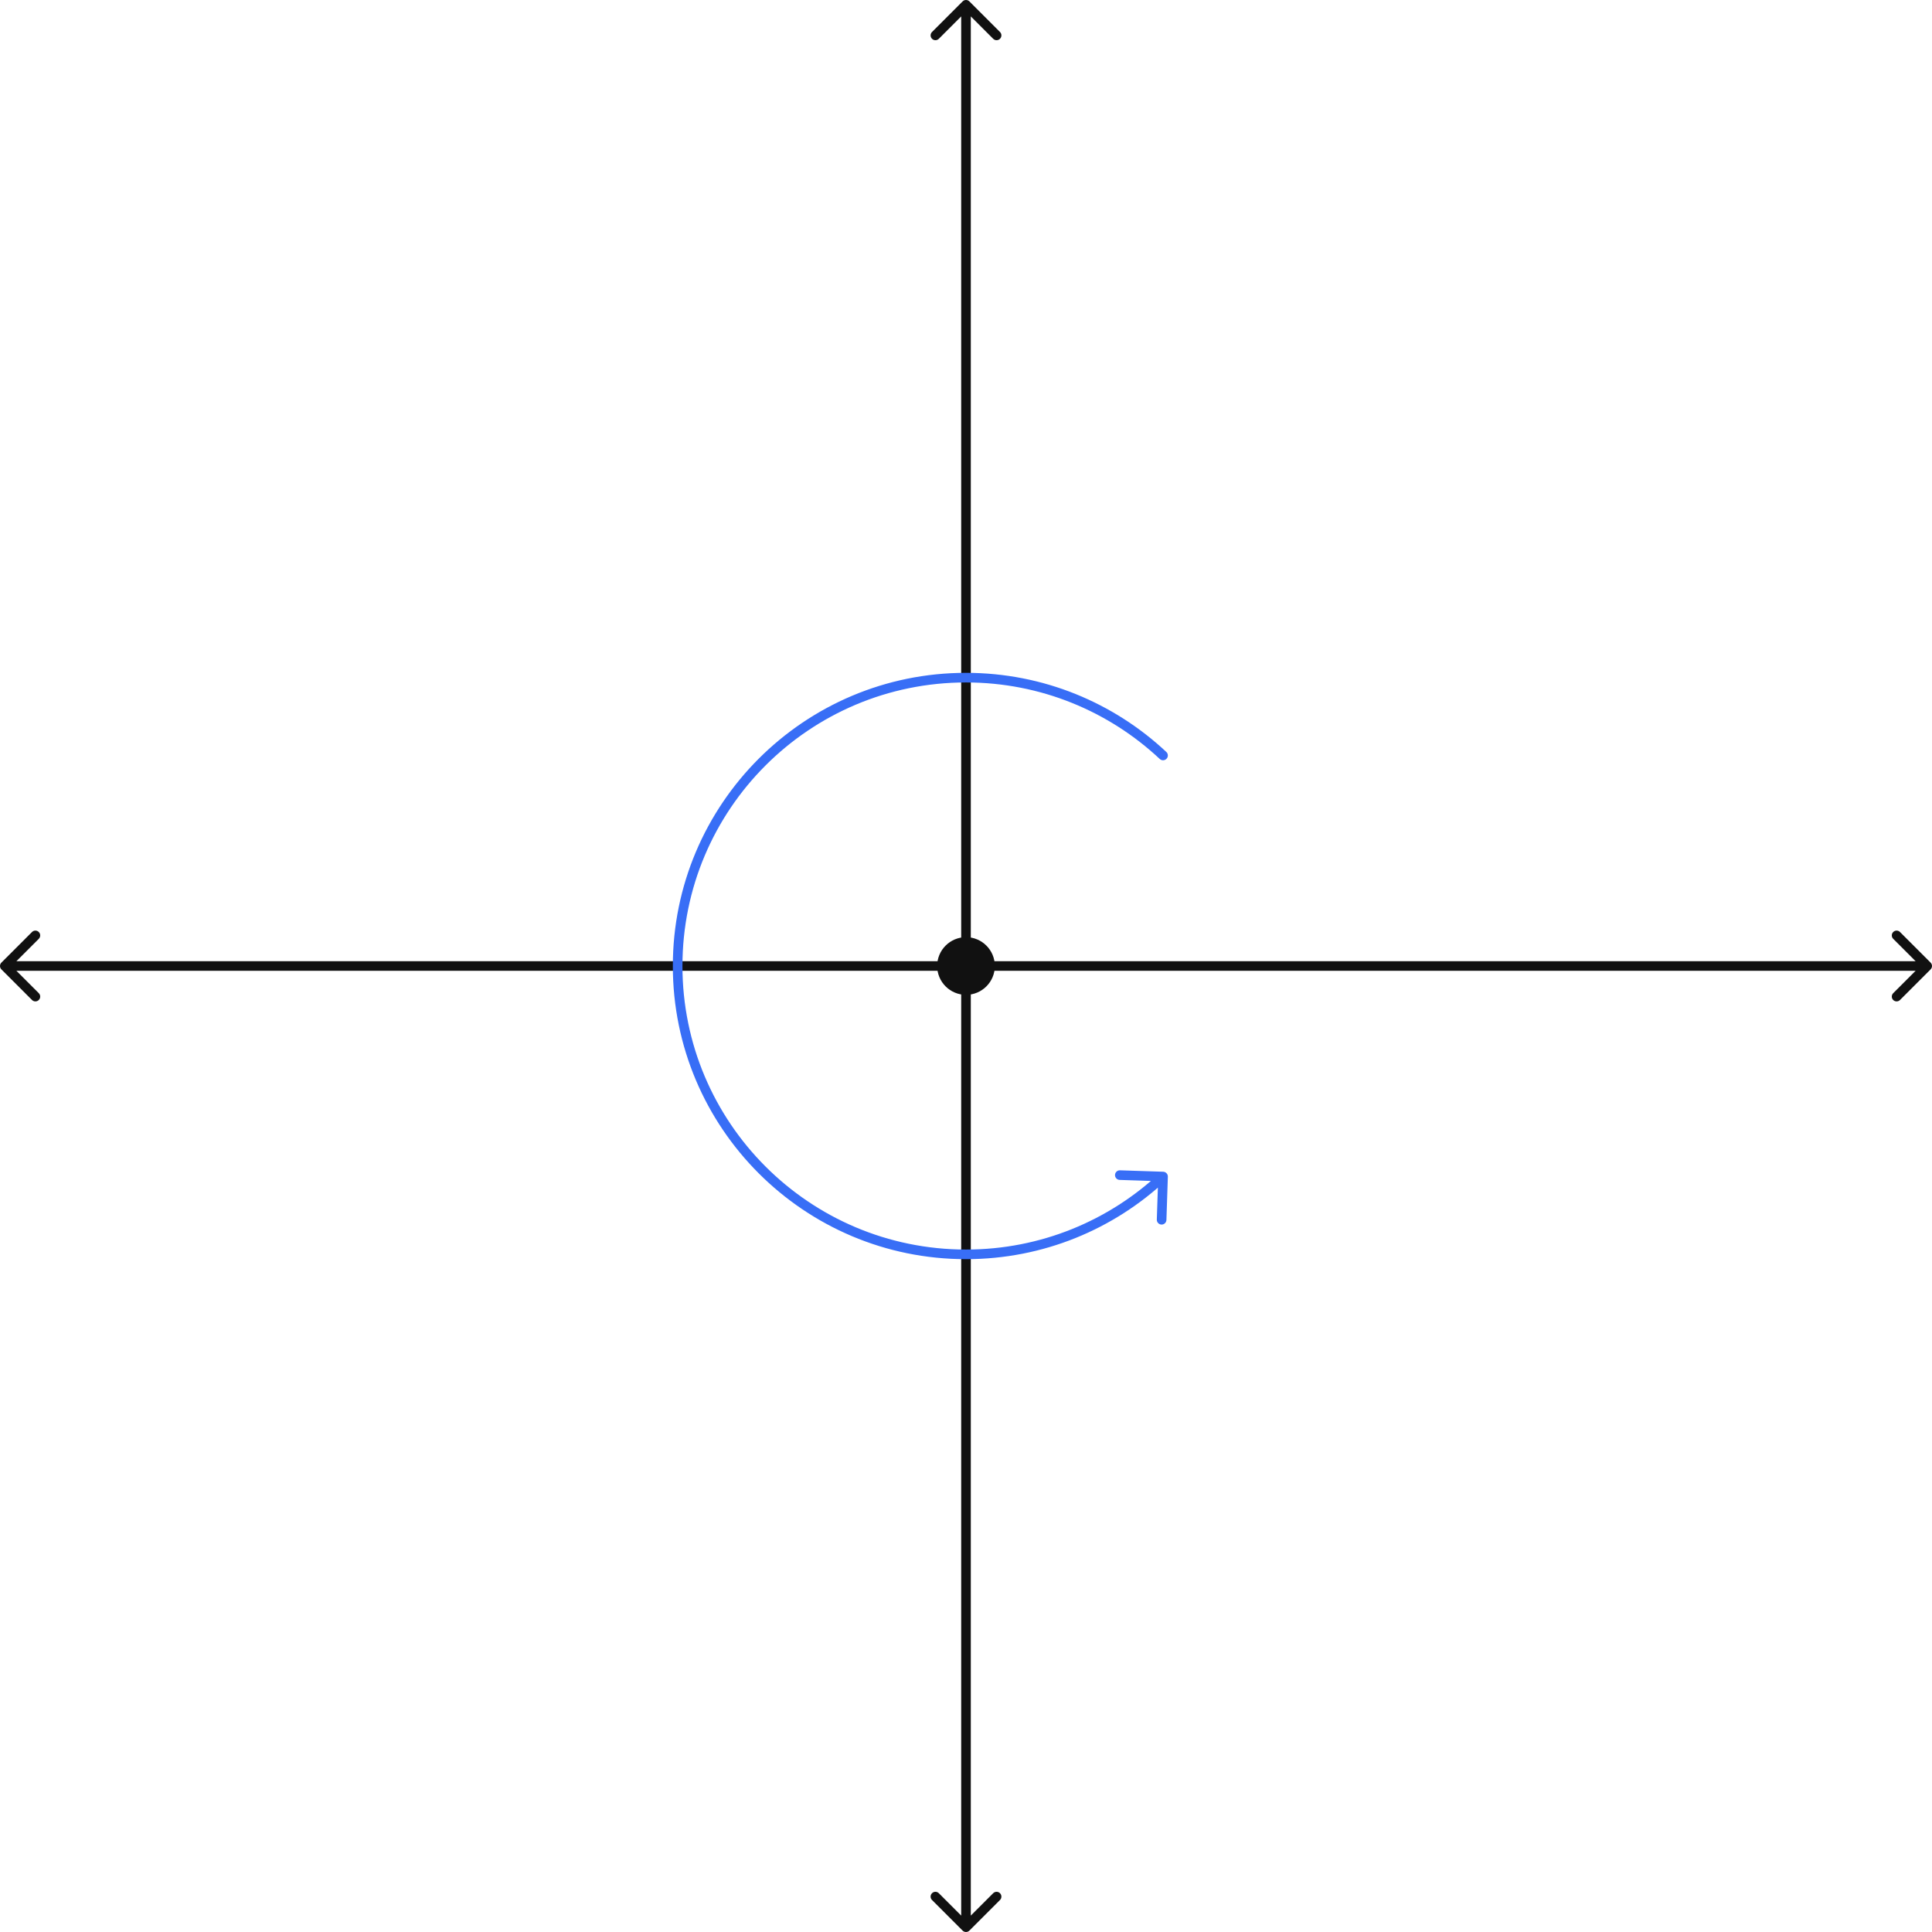
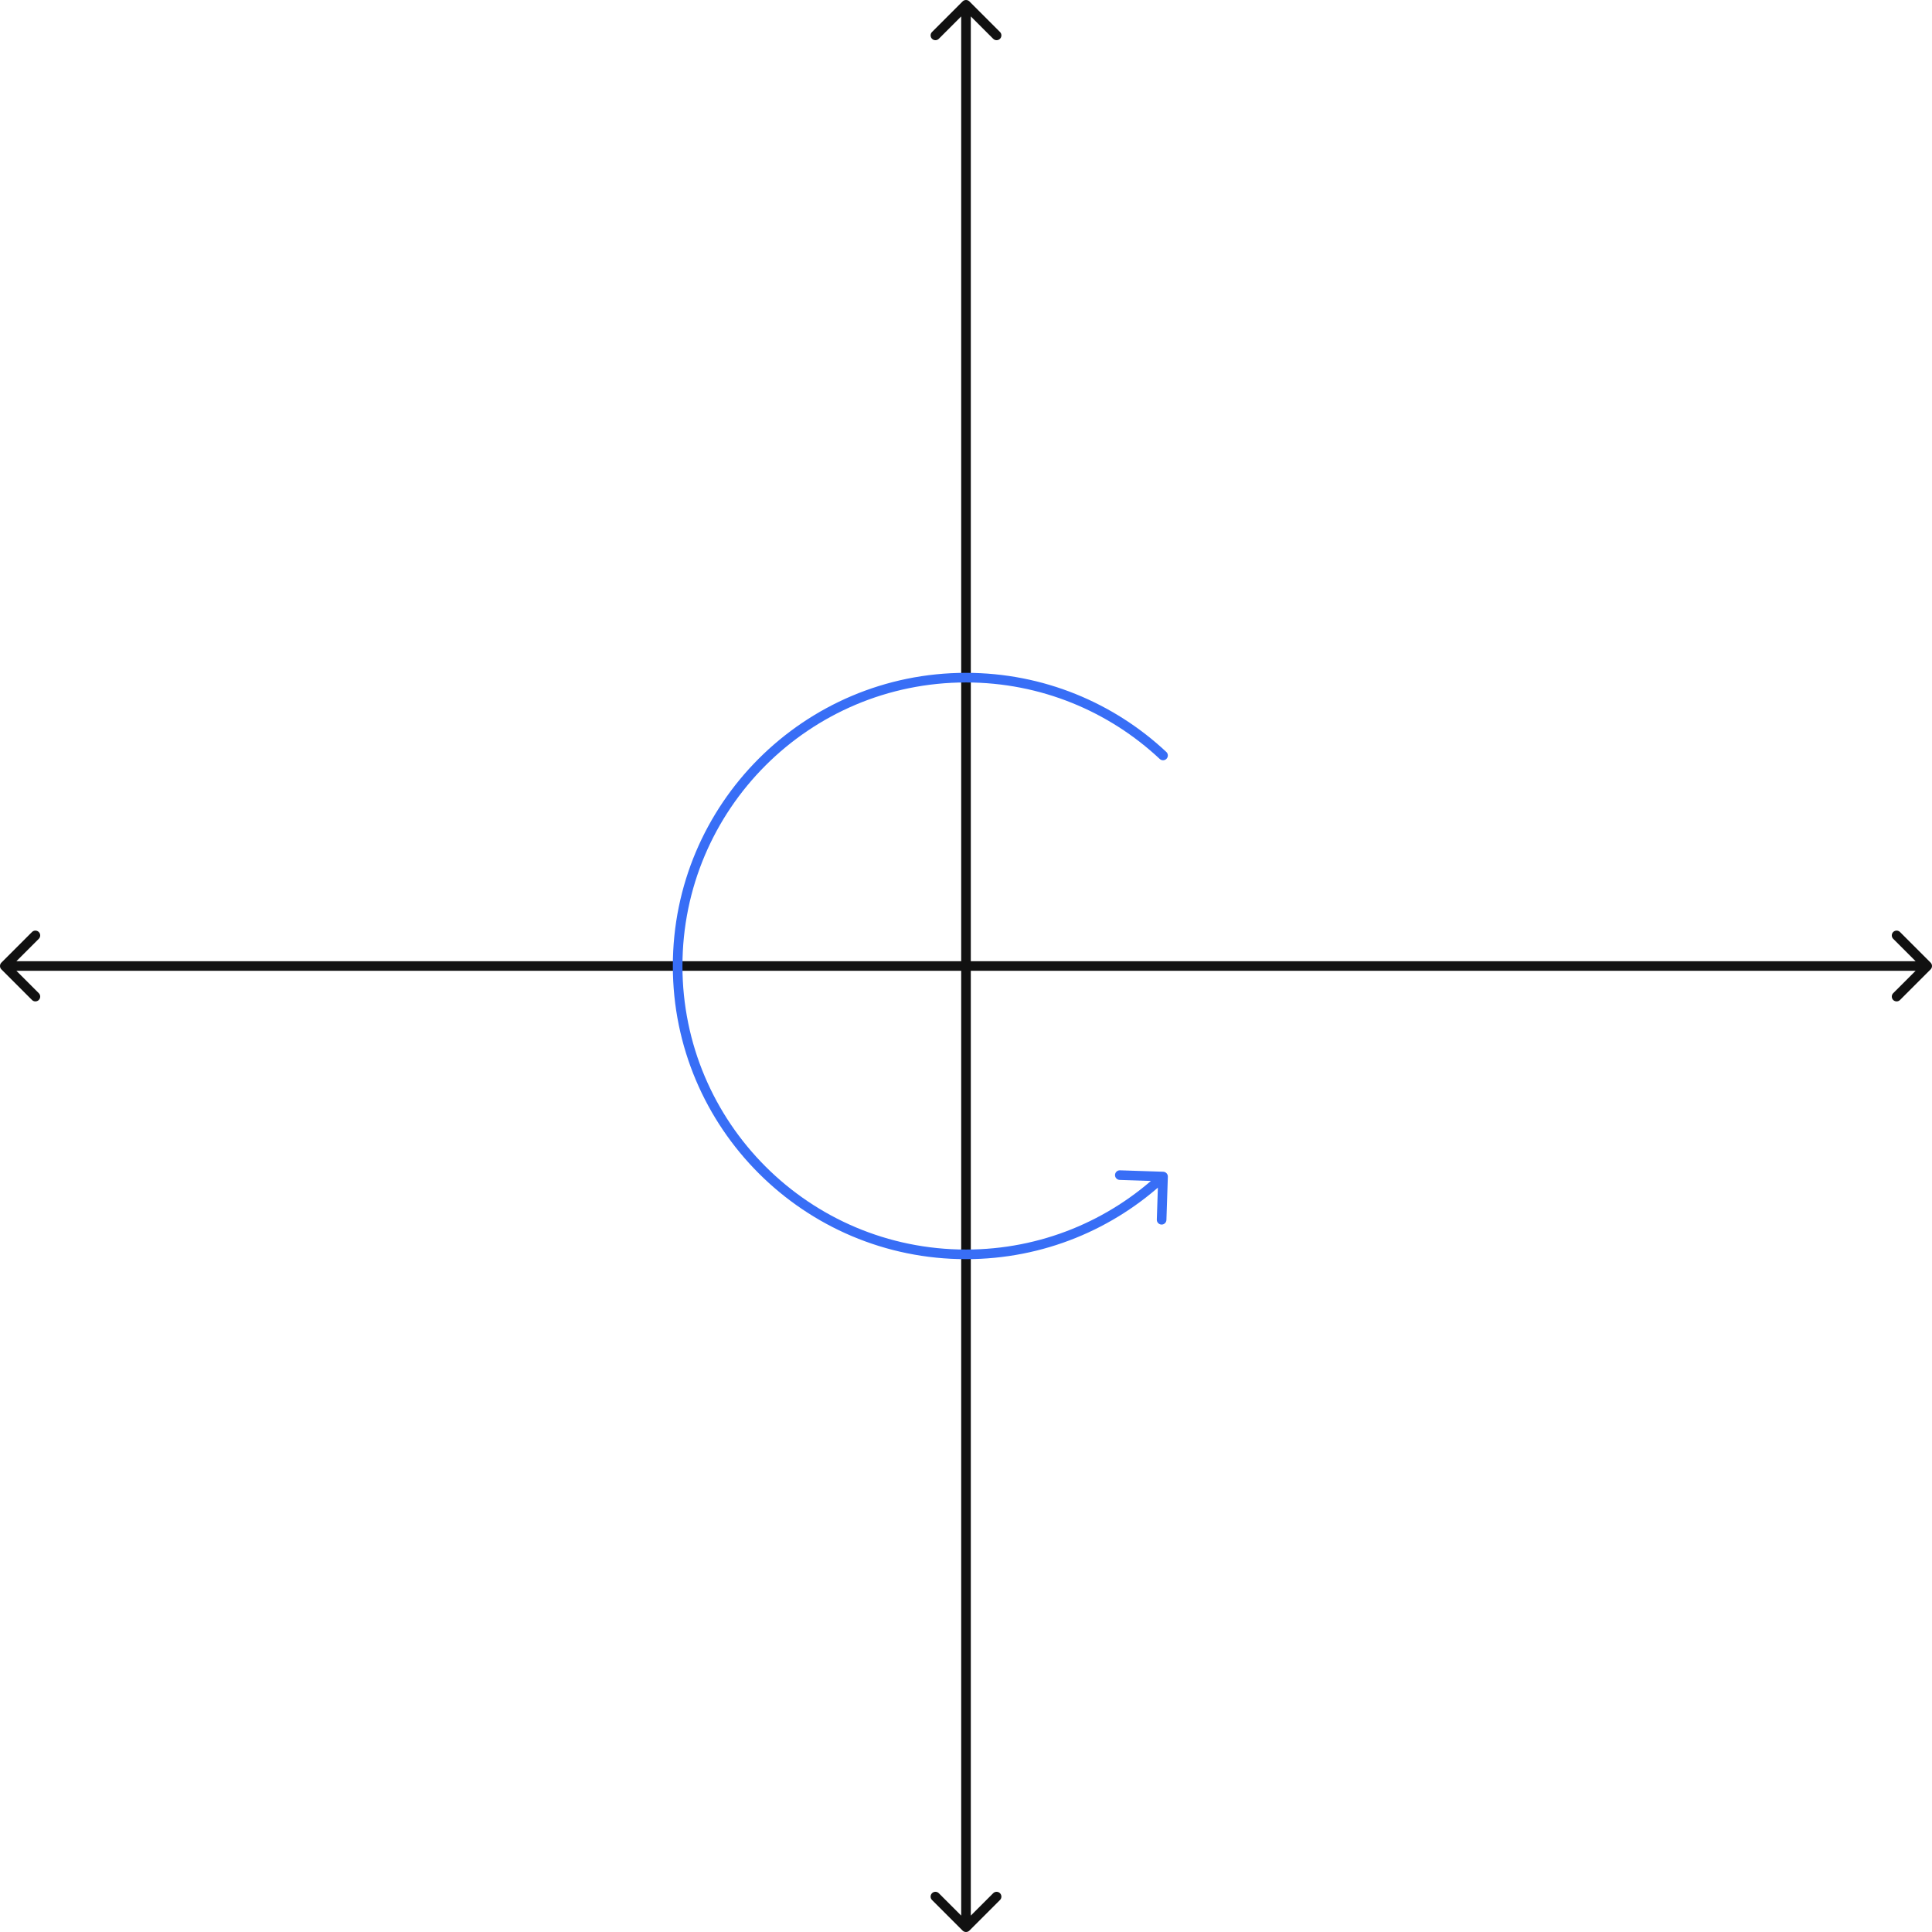
<svg xmlns="http://www.w3.org/2000/svg" width="201" height="201" viewBox="0 0 201 201" fill="none">
  <path d="M100.854 0.146C100.658 -0.049 100.342 -0.049 100.146 0.146L96.965 3.328C96.769 3.524 96.769 3.84 96.965 4.036C97.16 4.231 97.476 4.231 97.672 4.036L100.5 1.207L103.328 4.036C103.524 4.231 103.84 4.231 104.036 4.036C104.231 3.84 104.231 3.524 104.036 3.328L100.854 0.146ZM100.146 200.854C100.342 201.049 100.658 201.049 100.854 200.854L104.036 197.672C104.231 197.476 104.231 197.16 104.036 196.964C103.84 196.769 103.524 196.769 103.328 196.964L100.5 199.793L97.672 196.964C97.476 196.769 97.16 196.769 96.965 196.964C96.769 197.16 96.769 197.476 96.965 197.672L100.146 200.854ZM100.5 0.5H100V200.5H100.5H101V0.5H100.5Z" fill="#111111" />
  <path d="M200.854 100.854C201.049 100.658 201.049 100.342 200.854 100.146L197.672 96.965C197.476 96.769 197.16 96.769 196.964 96.965C196.769 97.16 196.769 97.476 196.964 97.672L199.793 100.5L196.964 103.328C196.769 103.524 196.769 103.84 196.964 104.036C197.16 104.231 197.476 104.231 197.672 104.036L200.854 100.854ZM0.146 100.146C-0.049 100.342 -0.049 100.658 0.146 100.854L3.328 104.036C3.524 104.231 3.84 104.231 4.036 104.036C4.231 103.84 4.231 103.524 4.036 103.328L1.207 100.5L4.036 97.672C4.231 97.476 4.231 97.16 4.036 96.965C3.84 96.769 3.524 96.769 3.328 96.965L0.146 100.146ZM200.5 100.5L200.5 100L0.5 100L0.5 100.5L0.5 101L200.5 101L200.5 100.5Z" fill="#111111" />
-   <circle cx="100.5" cy="100.5" r="3" fill="#111111" />
  <path d="M120.658 78.962C120.86 79.15 121.176 79.14 121.365 78.938C121.554 78.737 121.543 78.42 121.342 78.232L121 78.597L120.658 78.962ZM121.5 122.42C121.509 122.144 121.292 121.913 121.016 121.904L116.519 121.756C116.243 121.747 116.012 121.963 116.003 122.239C115.994 122.515 116.21 122.746 116.486 122.755L120.484 122.887L120.352 126.884C120.343 127.16 120.56 127.392 120.836 127.401C121.112 127.41 121.343 127.193 121.352 126.917L121.5 122.42ZM100.5 130.5V130C84.208 130 71 116.792 71 100.5H70.5H70C70 117.345 83.655 131 100.5 131V130.5ZM70.5 100.5H71C71 84.208 84.208 71 100.5 71V70.5V70C83.655 70 70 83.655 70 100.5H70.5ZM100.5 70.5V71C108.295 71 115.384 74.023 120.658 78.962L121 78.597L121.342 78.232C115.889 73.126 108.559 70 100.5 70V70.5ZM121 122.403L120.658 122.038C115.384 126.977 108.295 130 100.5 130V130.5V131C108.559 131 115.889 127.874 121.342 122.768L121 122.403Z" fill="#386EF6" />
</svg>
